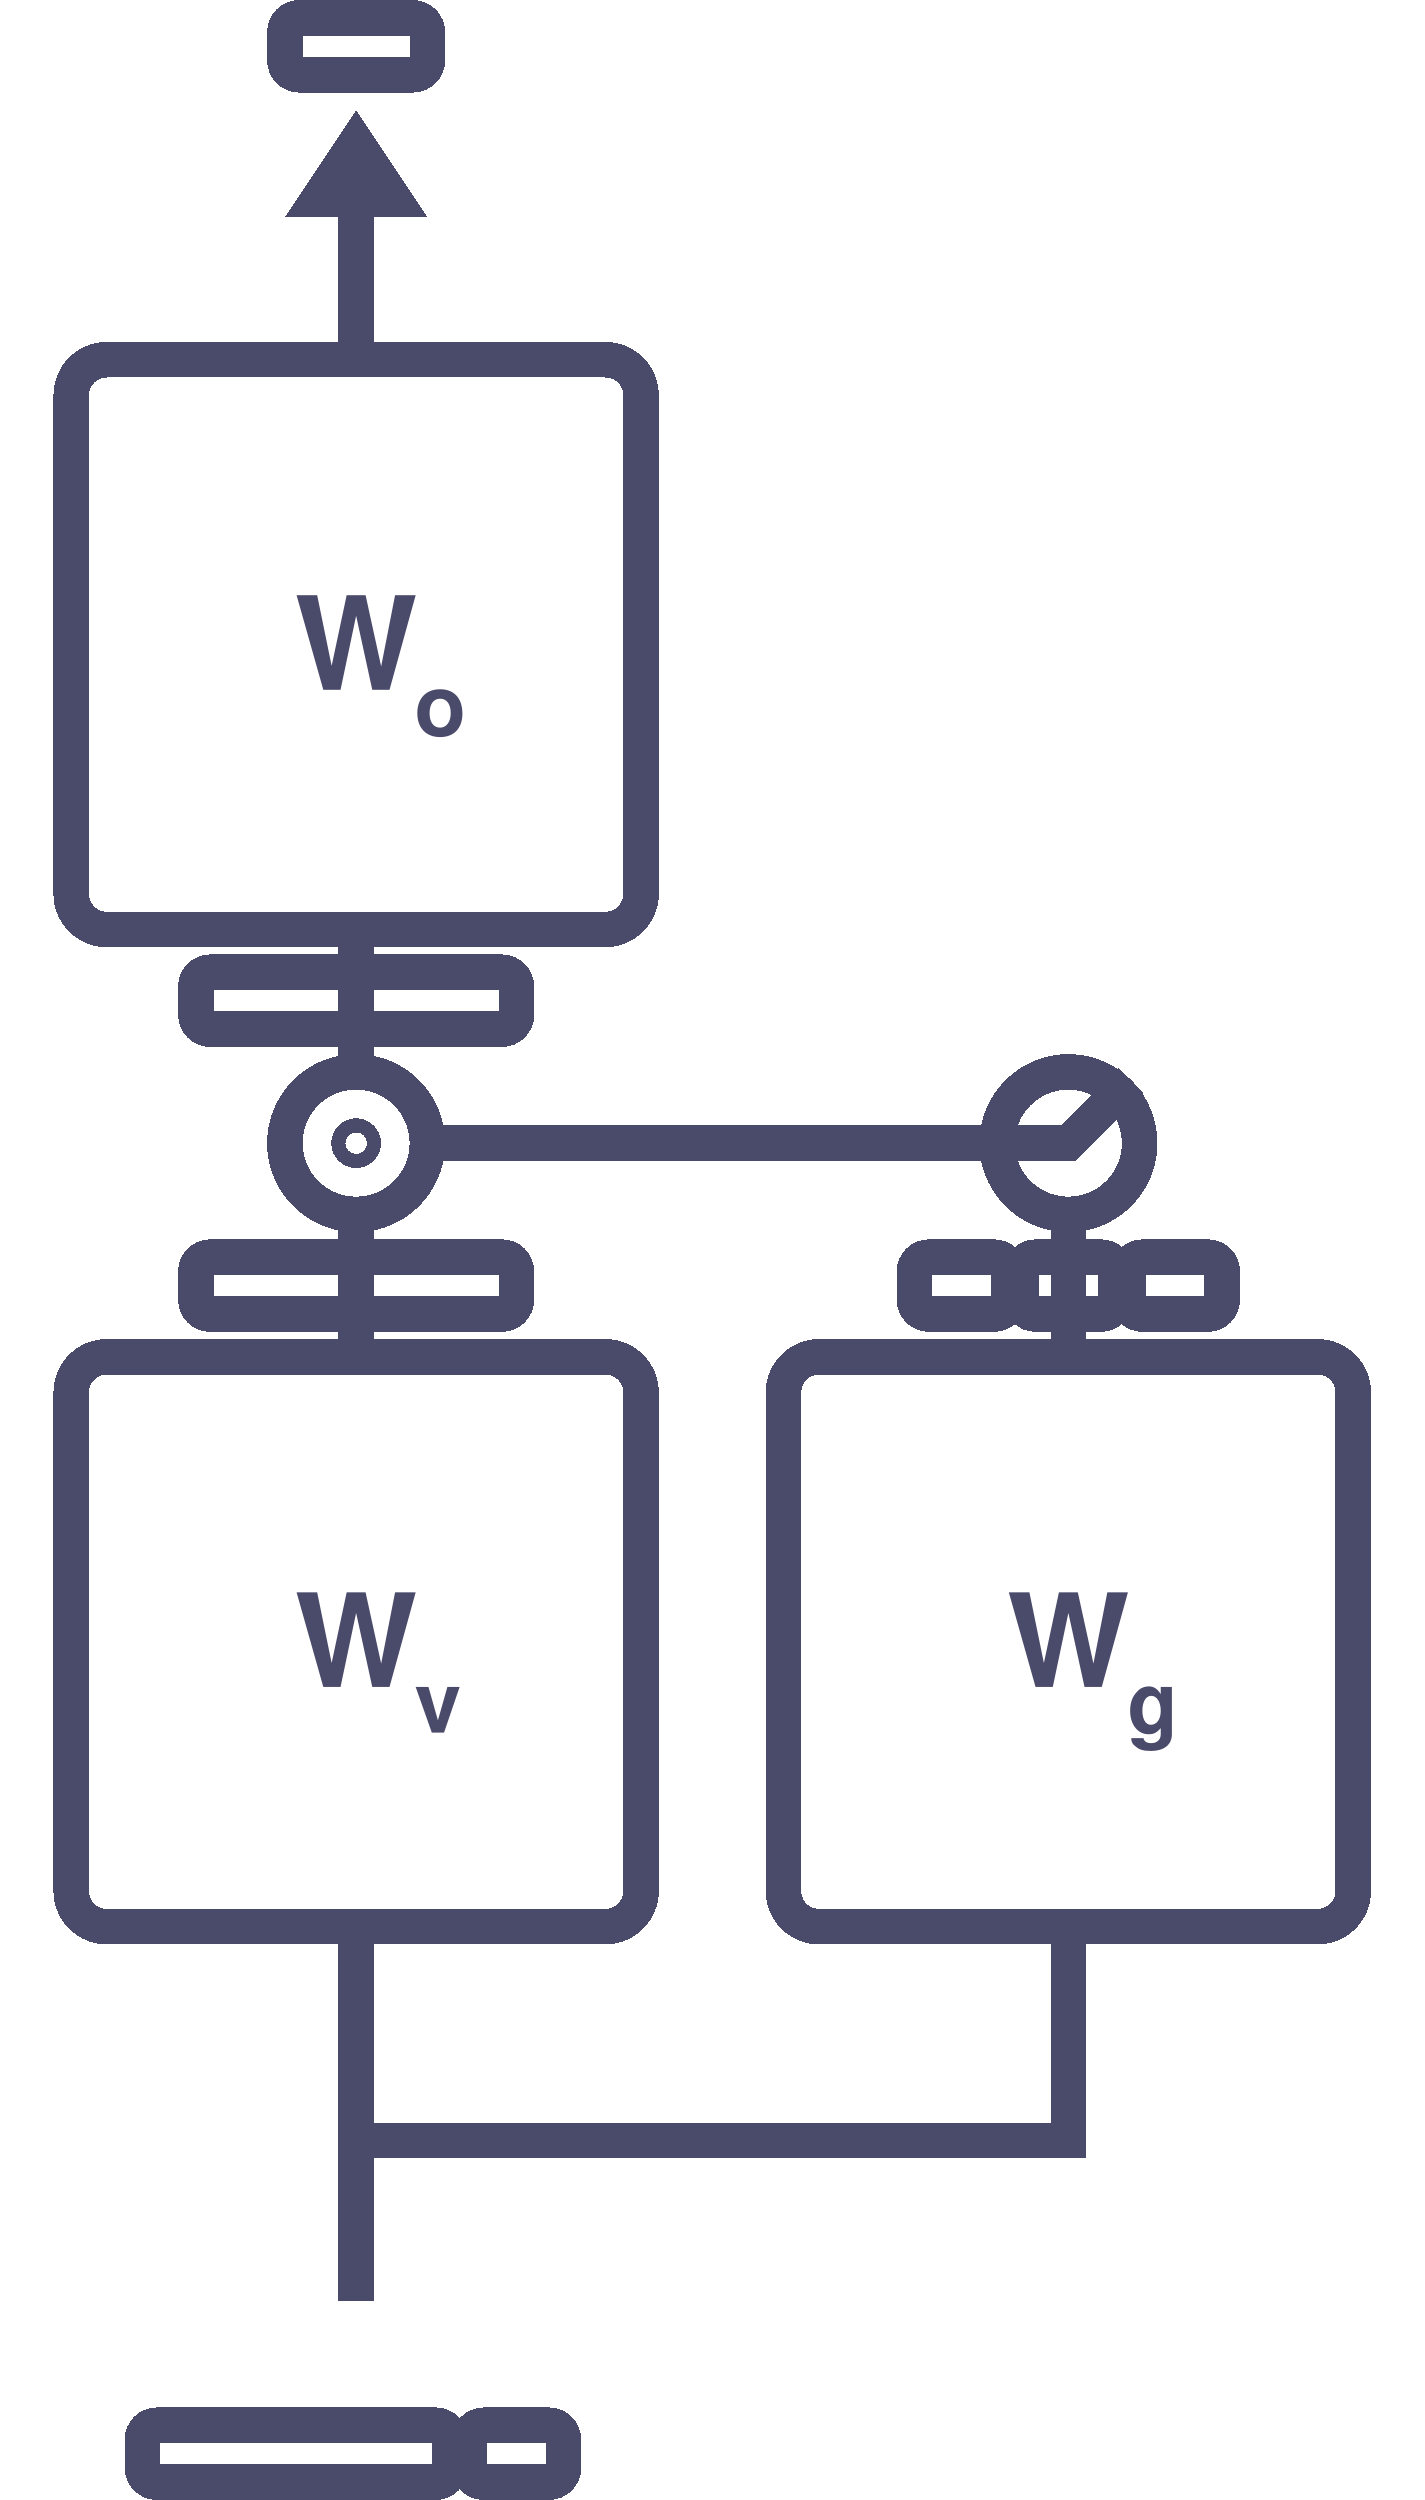
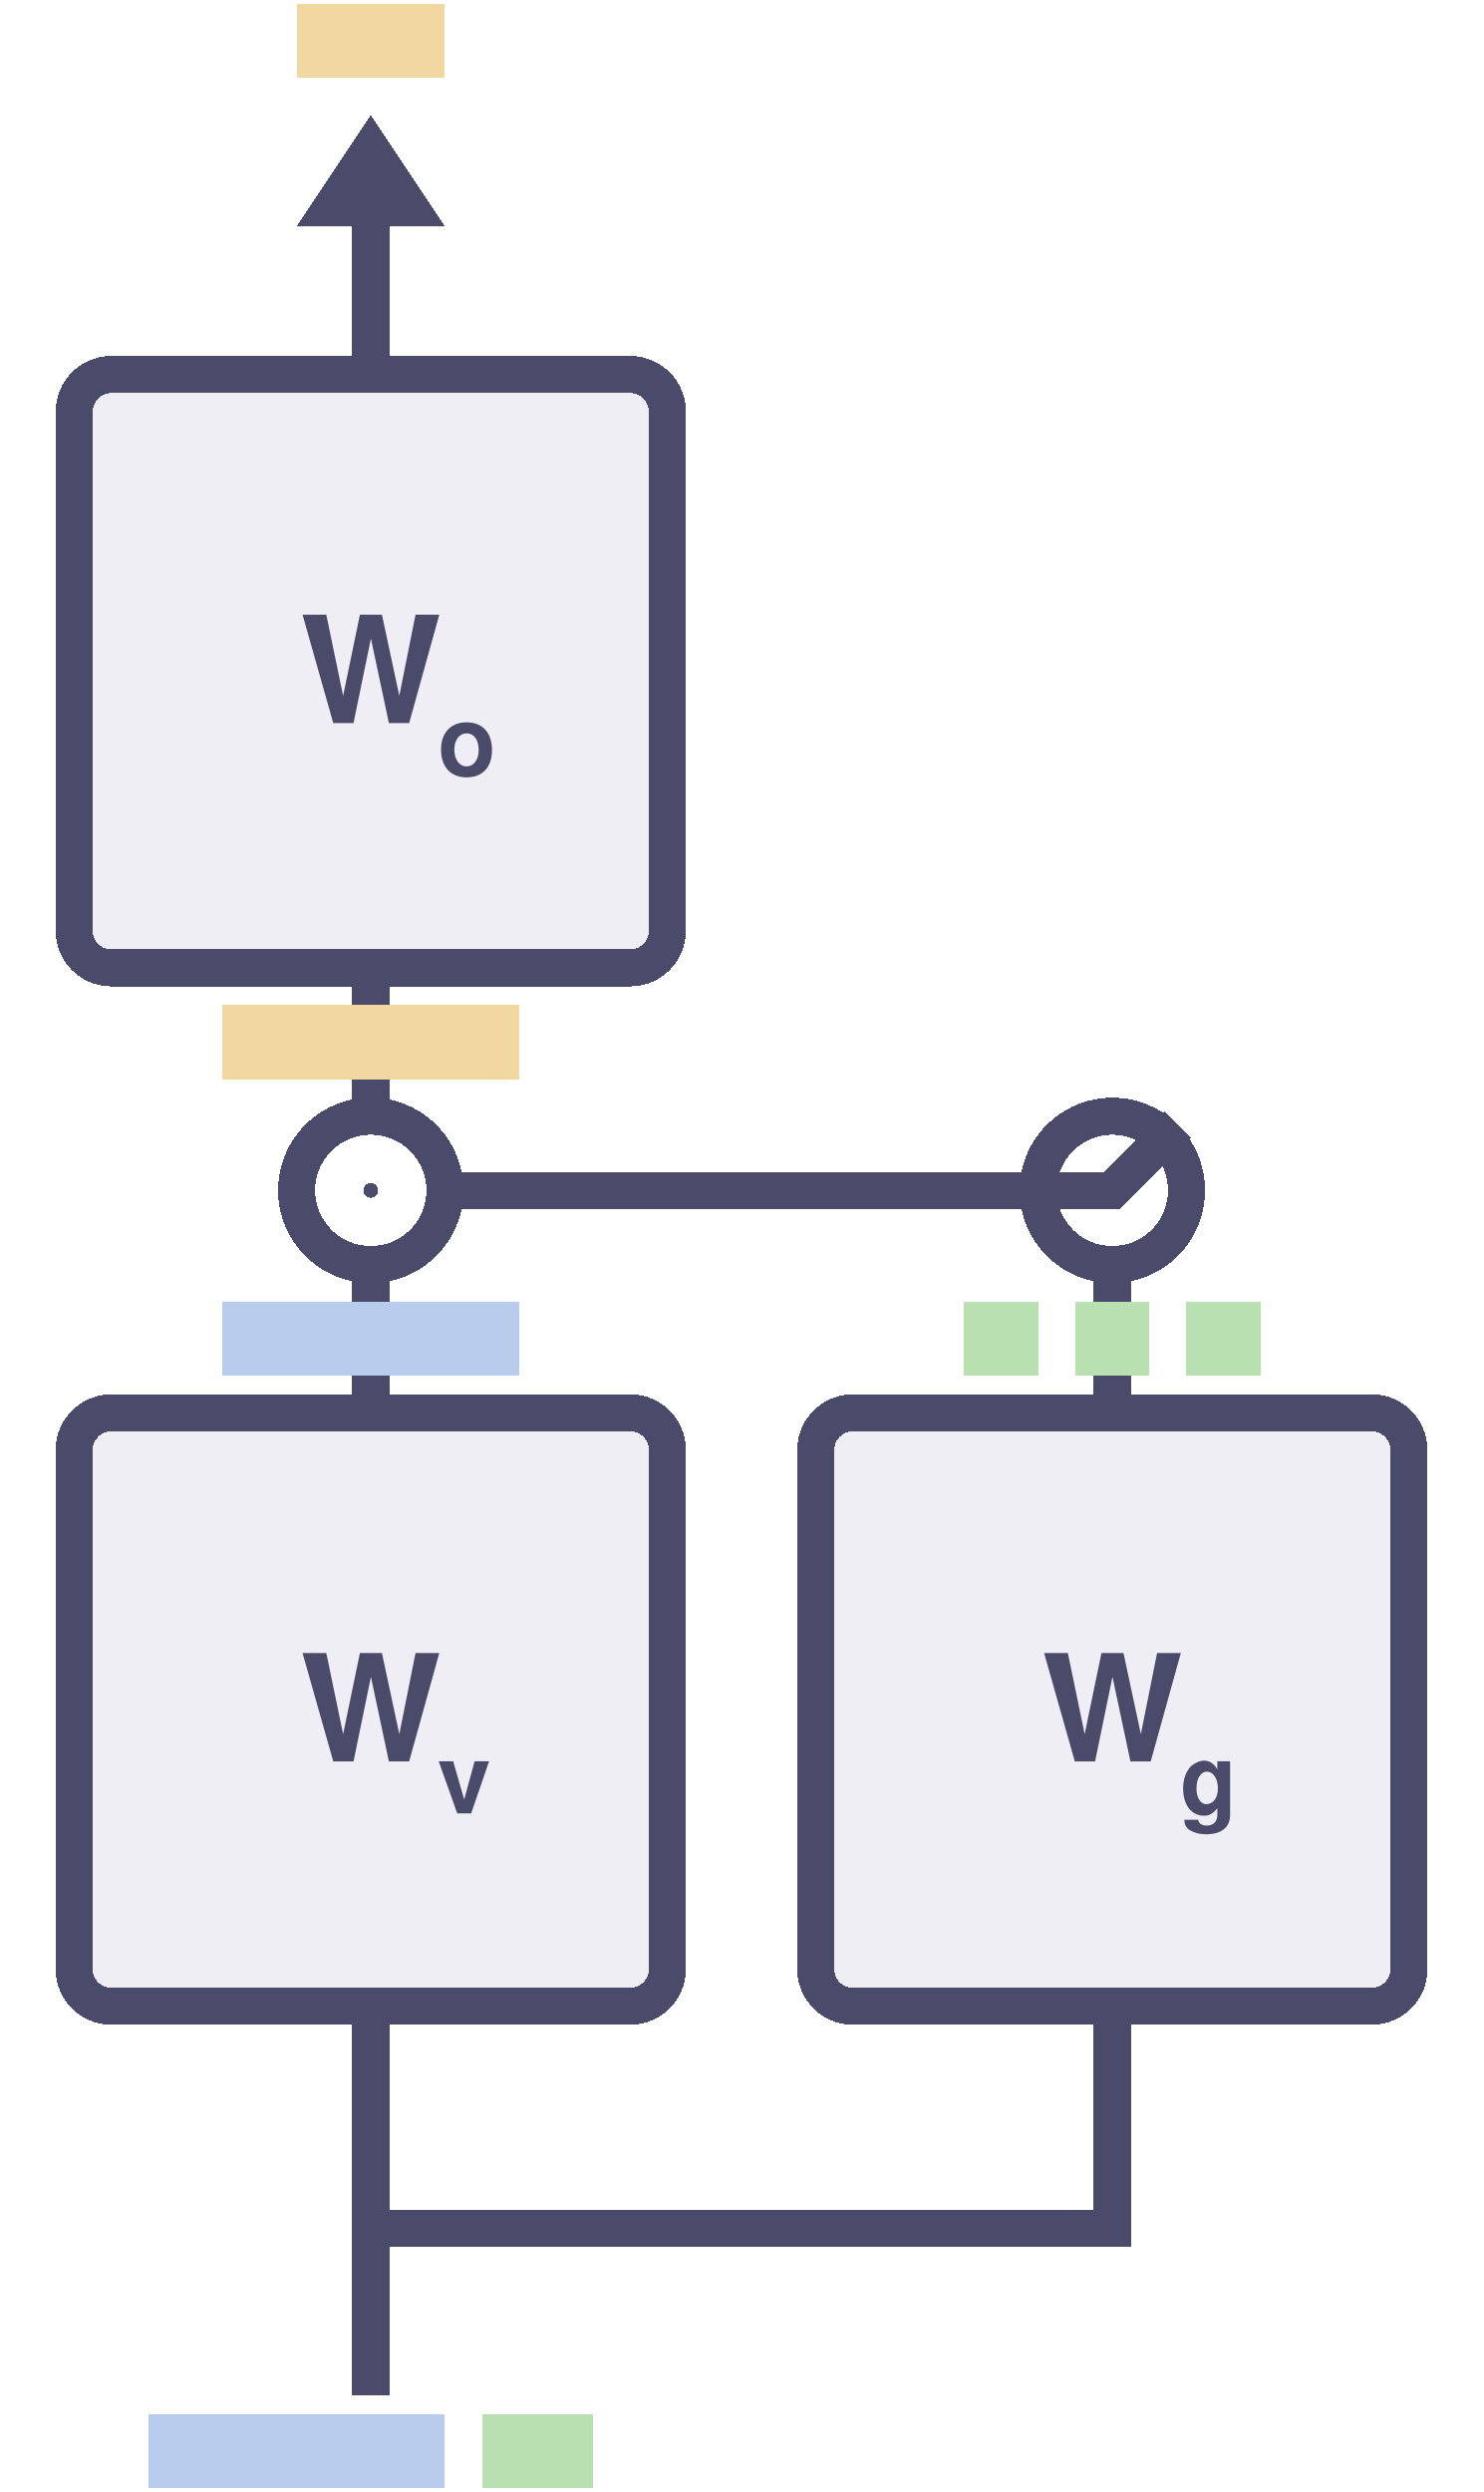
- <svg xmlns="http://www.w3.org/2000/svg" viewBox="0 -0.1 40 70.2" shape-rendering="crispEdges">
+ <svg xmlns="http://www.w3.org/2000/svg" viewBox="0 -0.1 40 67.2" shape-rendering="crispEdges">
  <defs>
-     <style>line,polyline,circle,rect,path{stroke:#4a4a6a;stroke-width:1;fill:none}
- polygon{fill:#4a4a6a}
- *{stroke-linecap:square}</style>
+     <style>*{stroke-linecap:square}</style>
  </defs>
-   <rect x="2" y="10" width="16" height="16" rx="1" fill="#eeeef4" />
-   <rect x="2" y="38" width="16" height="16" rx="1" fill="#eeeef4" />
-   <rect x="22" y="38" width="16" height="16" rx="1" fill="#eeeef4" />
-   <circle cx="10" cy="32" r="2" />
-   <circle cx="30" cy="32" r="2" />
-   <polygon points="8,6 10,3 12,6" />
-   <line x1="10" y1="5" x2="10" y2="10" />
-   <line x1="10" y1="26" x2="10" y2="30" />
-   <line x1="10" y1="34" x2="10" y2="38" />
-   <line x1="10" y1="54" x2="10" y2="64" />
-   <line x1="30" y1="34" x2="30" y2="38" />
-   <line x1="12" y1="32" x2="28" y2="32" />
-   <polyline points="10,60 30,60 30,54" />
-   <polyline points="28,32 30,32 31.41,30.59" />
+   <rect x="2" y="10" width="16" height="16" rx="1" fill="#eeeef4" stroke="#4a4a6a" stroke-width="1" />
+   <rect x="2" y="38" width="16" height="16" rx="1" fill="#eeeef4" stroke="#4a4a6a" stroke-width="1" />
+   <rect x="22" y="38" width="16" height="16" rx="1" fill="#eeeef4" stroke="#4a4a6a" stroke-width="1" />
+   <circle cx="10" cy="32" r="2" fill="none" stroke="#4a4a6a" stroke-width="1" />
+   <circle cx="30" cy="32" r="2" fill="none" stroke="#4a4a6a" stroke-width="1" />
+   <polygon points="8,6 10,3 12,6" fill="#4a4a6a" />
+   <line x1="10" y1="5" x2="10" y2="10" stroke="#4a4a6a" stroke-width="1" />
+   <line x1="10" y1="26" x2="10" y2="30" stroke="#4a4a6a" stroke-width="1" />
+   <line x1="10" y1="34" x2="10" y2="38" stroke="#4a4a6a" stroke-width="1" />
+   <line x1="10" y1="54" x2="10" y2="64" stroke="#4a4a6a" stroke-width="1" />
+   <line x1="30" y1="34" x2="30" y2="38" stroke="#4a4a6a" stroke-width="1" />
+   <line x1="12" y1="32" x2="28" y2="32" stroke="#4a4a6a" stroke-width="1" />
+   <polyline points="10,60 30,60 30,54" fill="none" stroke="#4a4a6a" stroke-width="1" />
+   <polyline points="28,32 30,32 31.41,30.59" fill="none" stroke="#4a4a6a" stroke-width="1" />
  <circle cx="10" cy="32" r="0.2" fill="#4a4a6a" stroke="none" />
-   <rect x="8" y="0.4" width="4" height="1.6" rx="0.4" fill="#f0d8a0" stroke="none" />
-   <rect x="4" y="68" width="8.64" height="1.6" rx="0.4" fill="#b8ccee" stroke="none" />
-   <rect x="13.18" y="68" width="2.64" height="1.6" rx="0.4" fill="#b8e0b0" stroke="none" />
-   <rect x="5.5" y="35.2" width="9" height="1.6" rx="0.4" fill="#b8ccee" stroke="none" />
-   <rect x="25.68" y="35.2" width="2.64" height="1.6" rx="0.4" fill="#b8e0b0" stroke="none" />
-   <rect x="28.68" y="35.2" width="2.64" height="1.6" rx="0.4" fill="#b8e0b0" stroke="none" />
-   <rect x="31.68" y="35.2" width="2.64" height="1.6" rx="0.4" fill="#b8e0b0" stroke="none" />
-   <rect x="5.5" y="27.2" width="9" height="1.6" rx="0.4" fill="#f0d8a0" stroke="none" />
-   <text x="10" y="19.27" text-anchor="middle" font-family="Helvetica, Arial, sans-serif" font-size="3.64" fill="#4a4a6a" font-weight="bold">W</text>
-   <text x="11.64" y="20.55" text-anchor="start" font-family="Helvetica, Arial, sans-serif" font-size="2.37" fill="#4a4a6a" font-weight="bold">o</text>
-   <text x="10" y="47.27" text-anchor="middle" font-family="Helvetica, Arial, sans-serif" font-size="3.64" fill="#4a4a6a" font-weight="bold">W</text>
-   <text x="11.64" y="48.55" text-anchor="start" font-family="Helvetica, Arial, sans-serif" font-size="2.37" fill="#4a4a6a" font-weight="bold">v</text>
-   <text x="30" y="47.27" text-anchor="middle" font-family="Helvetica, Arial, sans-serif" font-size="3.64" fill="#4a4a6a" font-weight="bold">W</text>
-   <text x="31.64" y="48.55" text-anchor="start" font-family="Helvetica, Arial, sans-serif" font-size="2.37" fill="#4a4a6a" font-weight="bold">g</text>
+   <rect x="8" y="0" width="4" height="2" fill="#f0d8a0" stroke="none" />
+   <rect x="4" y="65" width="8" height="2" fill="#b8ccee" stroke="none" />
+   <rect x="13" y="65" width="3" height="2" fill="#b8e0b0" stroke="none" />
+   <rect x="6" y="35" width="8" height="2" fill="#b8ccee" stroke="none" />
+   <rect x="26" y="35" width="2" height="2" fill="#b8e0b0" stroke="none" />
+   <rect x="29" y="35" width="2" height="2" fill="#b8e0b0" stroke="none" />
+   <rect x="32" y="35" width="2" height="2" fill="#b8e0b0" stroke="none" />
+   <rect x="6" y="27" width="8" height="2" fill="#f0d8a0" stroke="none" />
+   <text x="10" y="19.4" text-anchor="middle" font-family="Helvetica, Arial, sans-serif" font-size="4" fill="#4a4a6a" font-weight="bold">W</text>
+   <text x="11.8" y="20.8" text-anchor="start" font-family="Helvetica, Arial, sans-serif" font-size="2.6" fill="#4a4a6a" font-weight="bold">o</text>
+   <text x="10" y="47.4" text-anchor="middle" font-family="Helvetica, Arial, sans-serif" font-size="4" fill="#4a4a6a" font-weight="bold">W</text>
+   <text x="11.8" y="48.8" text-anchor="start" font-family="Helvetica, Arial, sans-serif" font-size="2.6" fill="#4a4a6a" font-weight="bold">v</text>
+   <text x="30" y="47.4" text-anchor="middle" font-family="Helvetica, Arial, sans-serif" font-size="4" fill="#4a4a6a" font-weight="bold">W</text>
+   <text x="31.8" y="48.8" text-anchor="start" font-family="Helvetica, Arial, sans-serif" font-size="2.6" fill="#4a4a6a" font-weight="bold">g</text>
</svg>
